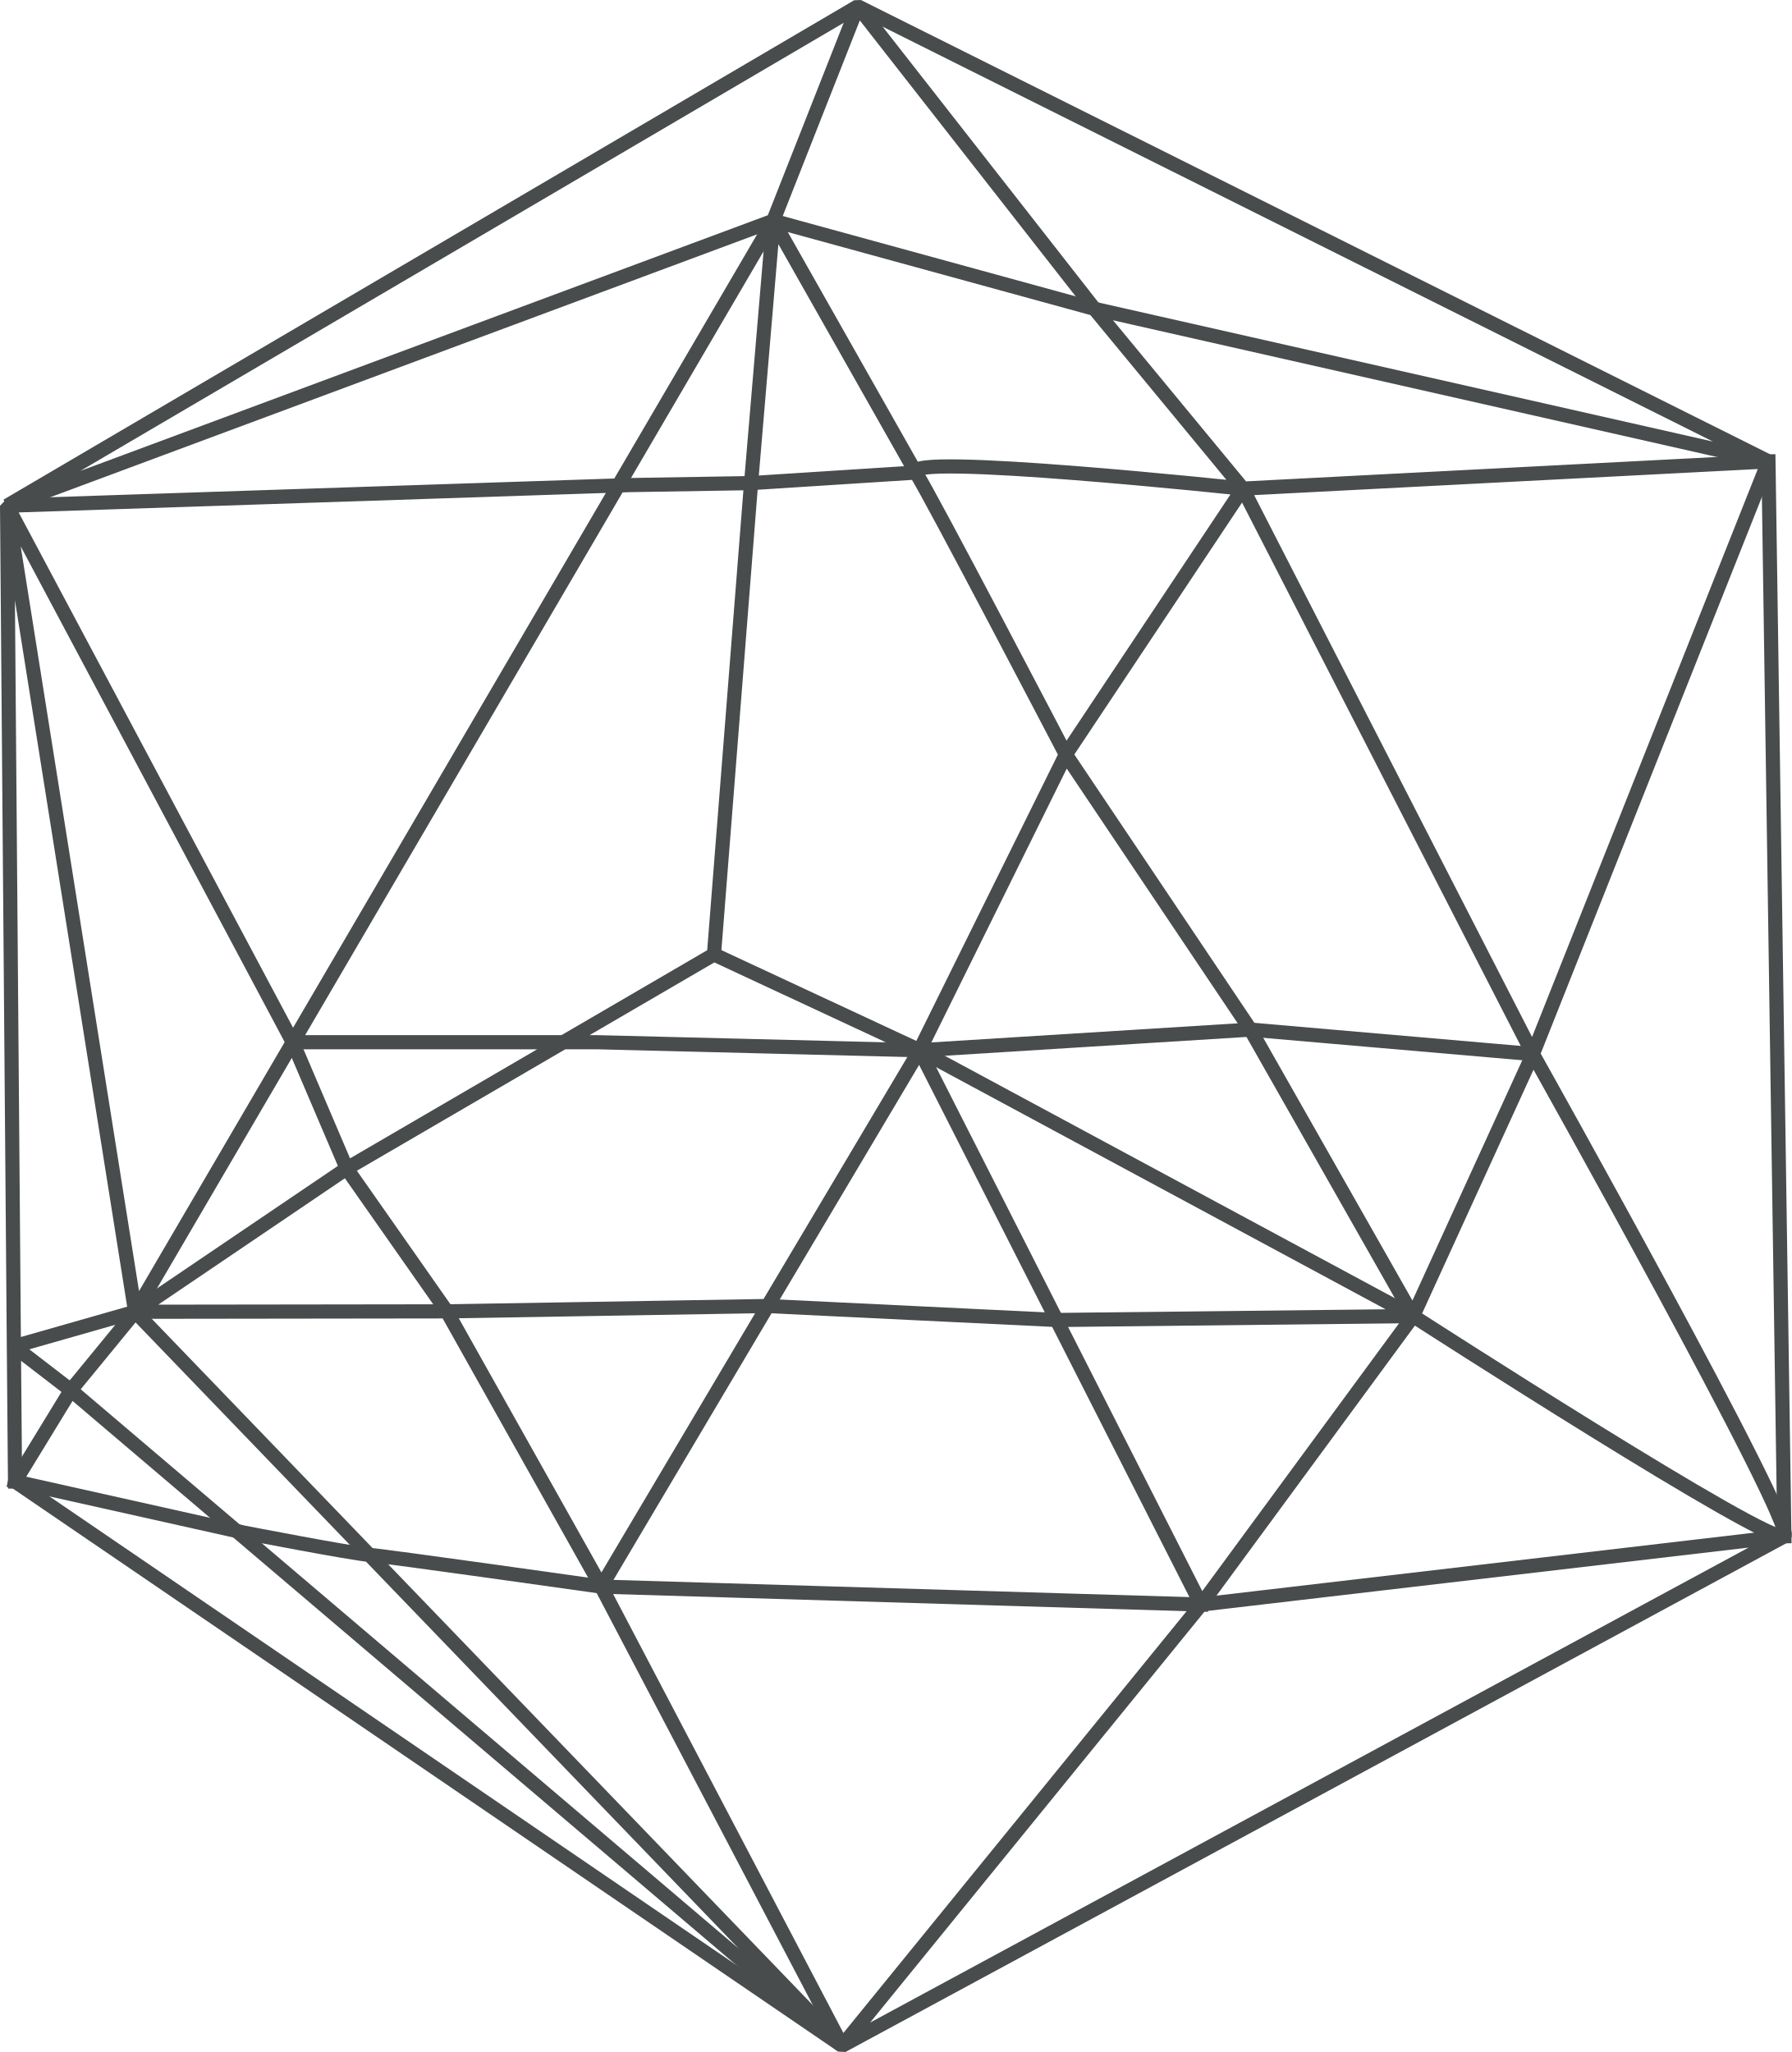
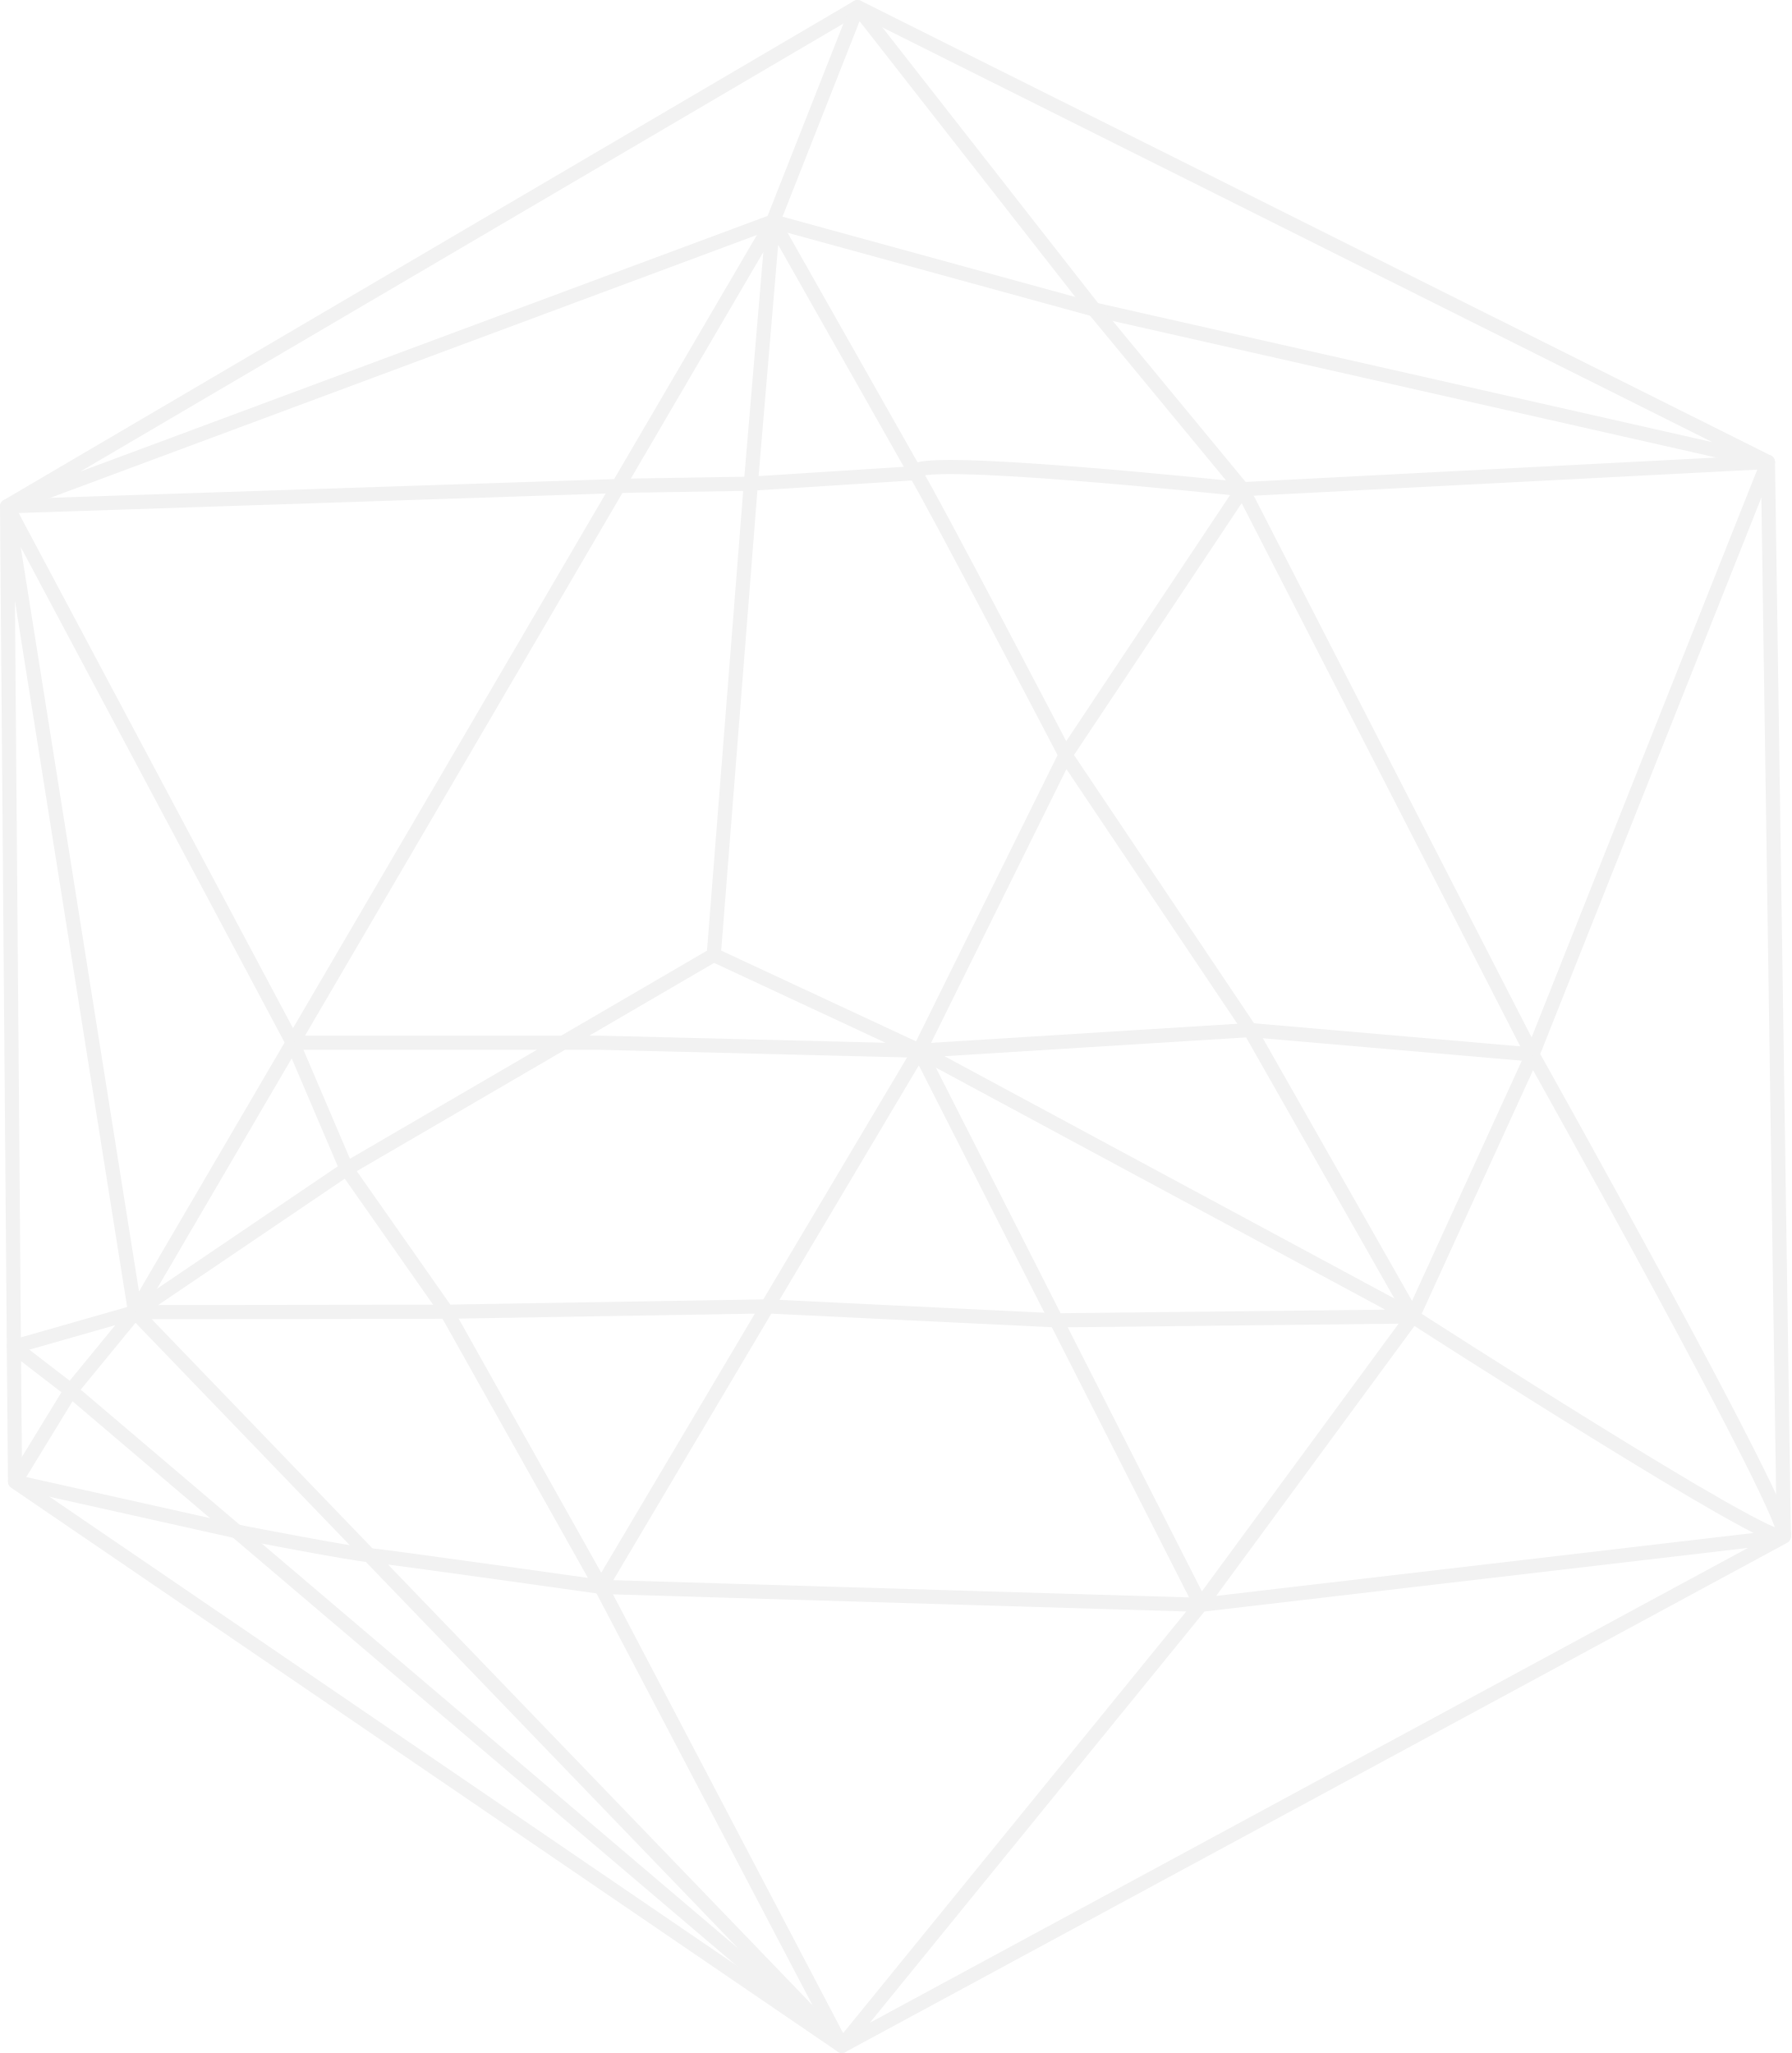
- <svg xmlns="http://www.w3.org/2000/svg" width="2.636in" height="3.019in" viewBox="0 0 189.824 217.402">
+ <svg xmlns="http://www.w3.org/2000/svg" width="82.215in" height="94.232in" viewBox="0 0 5919.455 6784.729">
  <defs>
-     <style>.cls-1{fill:none;stroke:#494c4d;stroke-linecap:square;stroke-linejoin:bevel;stroke-width:1.5px;}</style>
+     <style>
+       .cls-1 {
+         fill: none;
+         stroke: #f2f2f2;
+         stroke-linejoin: round;
+         stroke-width: 46.776px;
+       }
+     </style>
  </defs>
  <g id="Layer_2" data-name="Layer 2">
    <g id="Layer_1-2" data-name="Layer 1">
-       <polygon class="cls-1" points="0.75 53.58 90.869 0.671 187.343 48.881 115.938 32.719 81.917 23.387 0.75 53.58" />
-       <polyline class="cls-1" points="1.593 156.957 1.47 142.643 7.503 147.286" />
-       <path class="cls-1" d="M75.635,101.121,97.418,111.27l-34.05-.848H31.016L.75,53.58l13.566,85.397L1.47,142.643.75,53.58l65.978-2.189,12.838-.209,2.351-27.795L97.018,50.064,79.565,51.182l-3.93,49.939-38.909,22.678,10.605,15.136,33.988-.567-17.624,29.729,25.516,48.645,38.033-46.745L97.418,111.27l15.491-31.333,19.558,29.146,17.235,30.351s38.009,24.521,39.327,23.329-26.64-51.086-26.64-51.086L131.662,51.766,115.938,32.719,90.869.671,81.916,23.387l-67.6,115.591-6.813,8.309-5.91,9.671,87.617,59.785,99.818-53.98-61.785,7.235,22.458-30.564,12.686-27.757,24.954-62.795-55.681,2.885s-36.06-3.844-34.644-1.702S112.909,79.937,112.909,79.937l18.753-28.171" />
-       <polygon class="cls-1" points="97.418 111.27 149.702 139.433 111.933 139.849 81.319 138.368 97.418 111.27" />
-       <polyline class="cls-1" points="97.418 111.27 132.467 109.083 162.389 111.676" />
-       <polyline class="cls-1" points="127.244 169.997 63.695 168.097 47.331 138.934 14.316 138.977 36.726 123.798 31.016 110.421" />
-       <polyline class="cls-1" points="14.316 138.977 89.211 216.742 7.503 147.286" />
-       <path class="cls-1" d="M1.593,156.957,25.857,162.38s11.289,2.186,13.263,2.352,24.575,3.365,24.575,3.365" />
-       <line class="cls-1" x1="187.343" y1="48.881" x2="189.029" y2="162.762" />
+       <g>
+         <polygon class="cls-1" points="23.388 1673.309 2833.663 23.388 5842.084 1526.765 3615.392 1022.775 2554.48 731.751 23.388 1673.309" />
+         <polyline class="cls-1" points="49.687 4897.014 45.851 4450.63 233.969 4595.428" />
+         <path class="cls-1" d="M2358.612,3155.811,3037.874,3472.29,1976.077,3445.836H967.214L23.388,1673.309,446.434,4336.325,45.851,4450.63,23.388,1673.309l2057.445-68.276,400.33-6.518,73.318-866.764,470.918,831.898-544.236,34.865L2358.612,3155.811,1145.276,3862.987,1475.972,4334.982l1059.87-17.667L1986.257,5244.382l795.684,1516.959L3967.976,5303.654,3037.874,3472.29l483.072-977.087,609.897,908.887,537.459,946.449s1185.278,764.655,1226.358,727.491-830.746-1593.063-830.746-1593.063l-958.167-1868.246-490.354-593.945L2833.663,23.388,2554.48,731.751,446.434,4336.325,233.969,4595.428,49.687,4897.014,2781.942,6761.341,5894.66,5078.029,3967.976,5303.654l700.326-953.116,395.612-865.572L5842.084,1526.765l-1736.337,89.955s-1124.503-119.877-1080.349-53.071,495.548,931.553,495.548,931.553l584.801-878.483" />
+         <polygon class="cls-1" points="3037.874 3472.29 4668.302 4350.538 3490.505 4363.518 2535.842 4317.315 3037.874 3472.29" />
+         <polyline class="cls-1" points="3037.874 3472.29 4130.843 3404.089 5063.913 3484.966" />
+         <polyline class="cls-1" points="3967.976 5303.654 1986.257 5244.382 1475.972 4334.982 446.434 4336.325 1145.276 3862.987 967.214 3445.836" />
+         <polyline class="cls-1" points="446.434 4336.325 2781.942 6761.341 233.969 4595.428" />
+         <path class="cls-1" d="M49.687,4897.014l756.644,169.106s352.038,68.158,413.594,73.341S1986.257,5244.382,1986.257,5244.382" />
+         <line class="cls-1" x1="5842.084" y1="1526.765" x2="5894.66" y2="5078.029" />
+       </g>
    </g>
  </g>
</svg>
